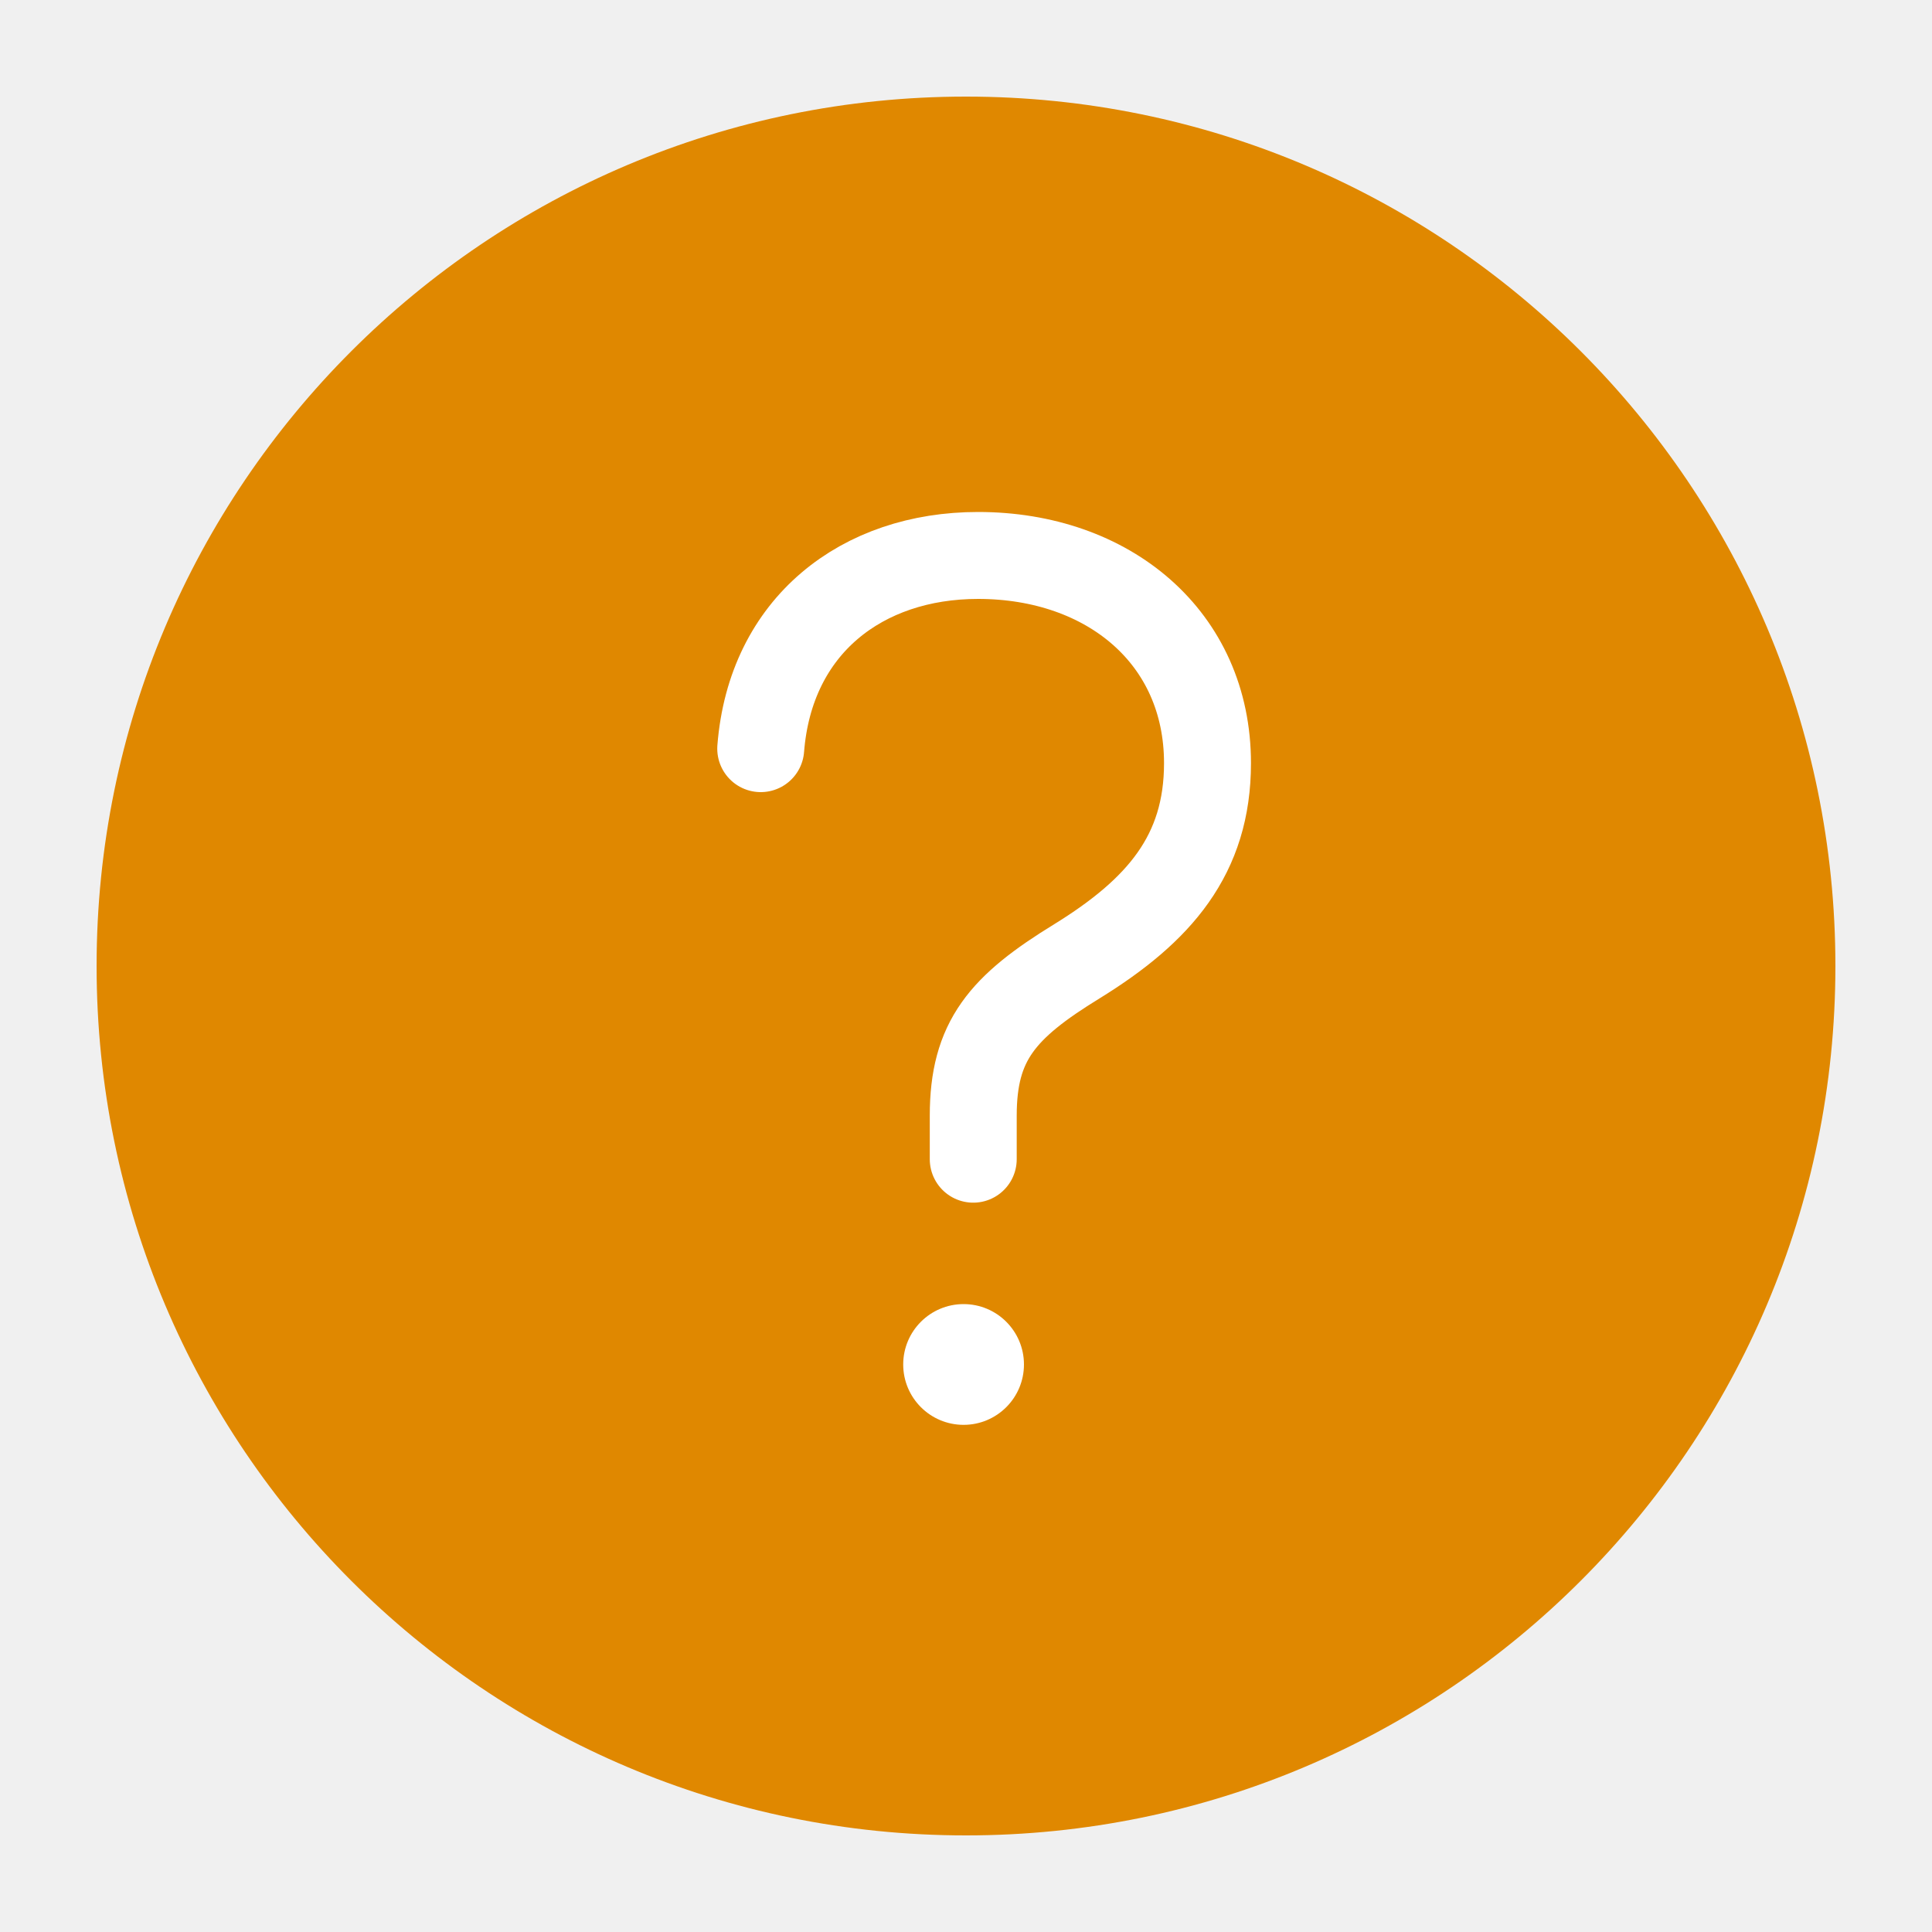
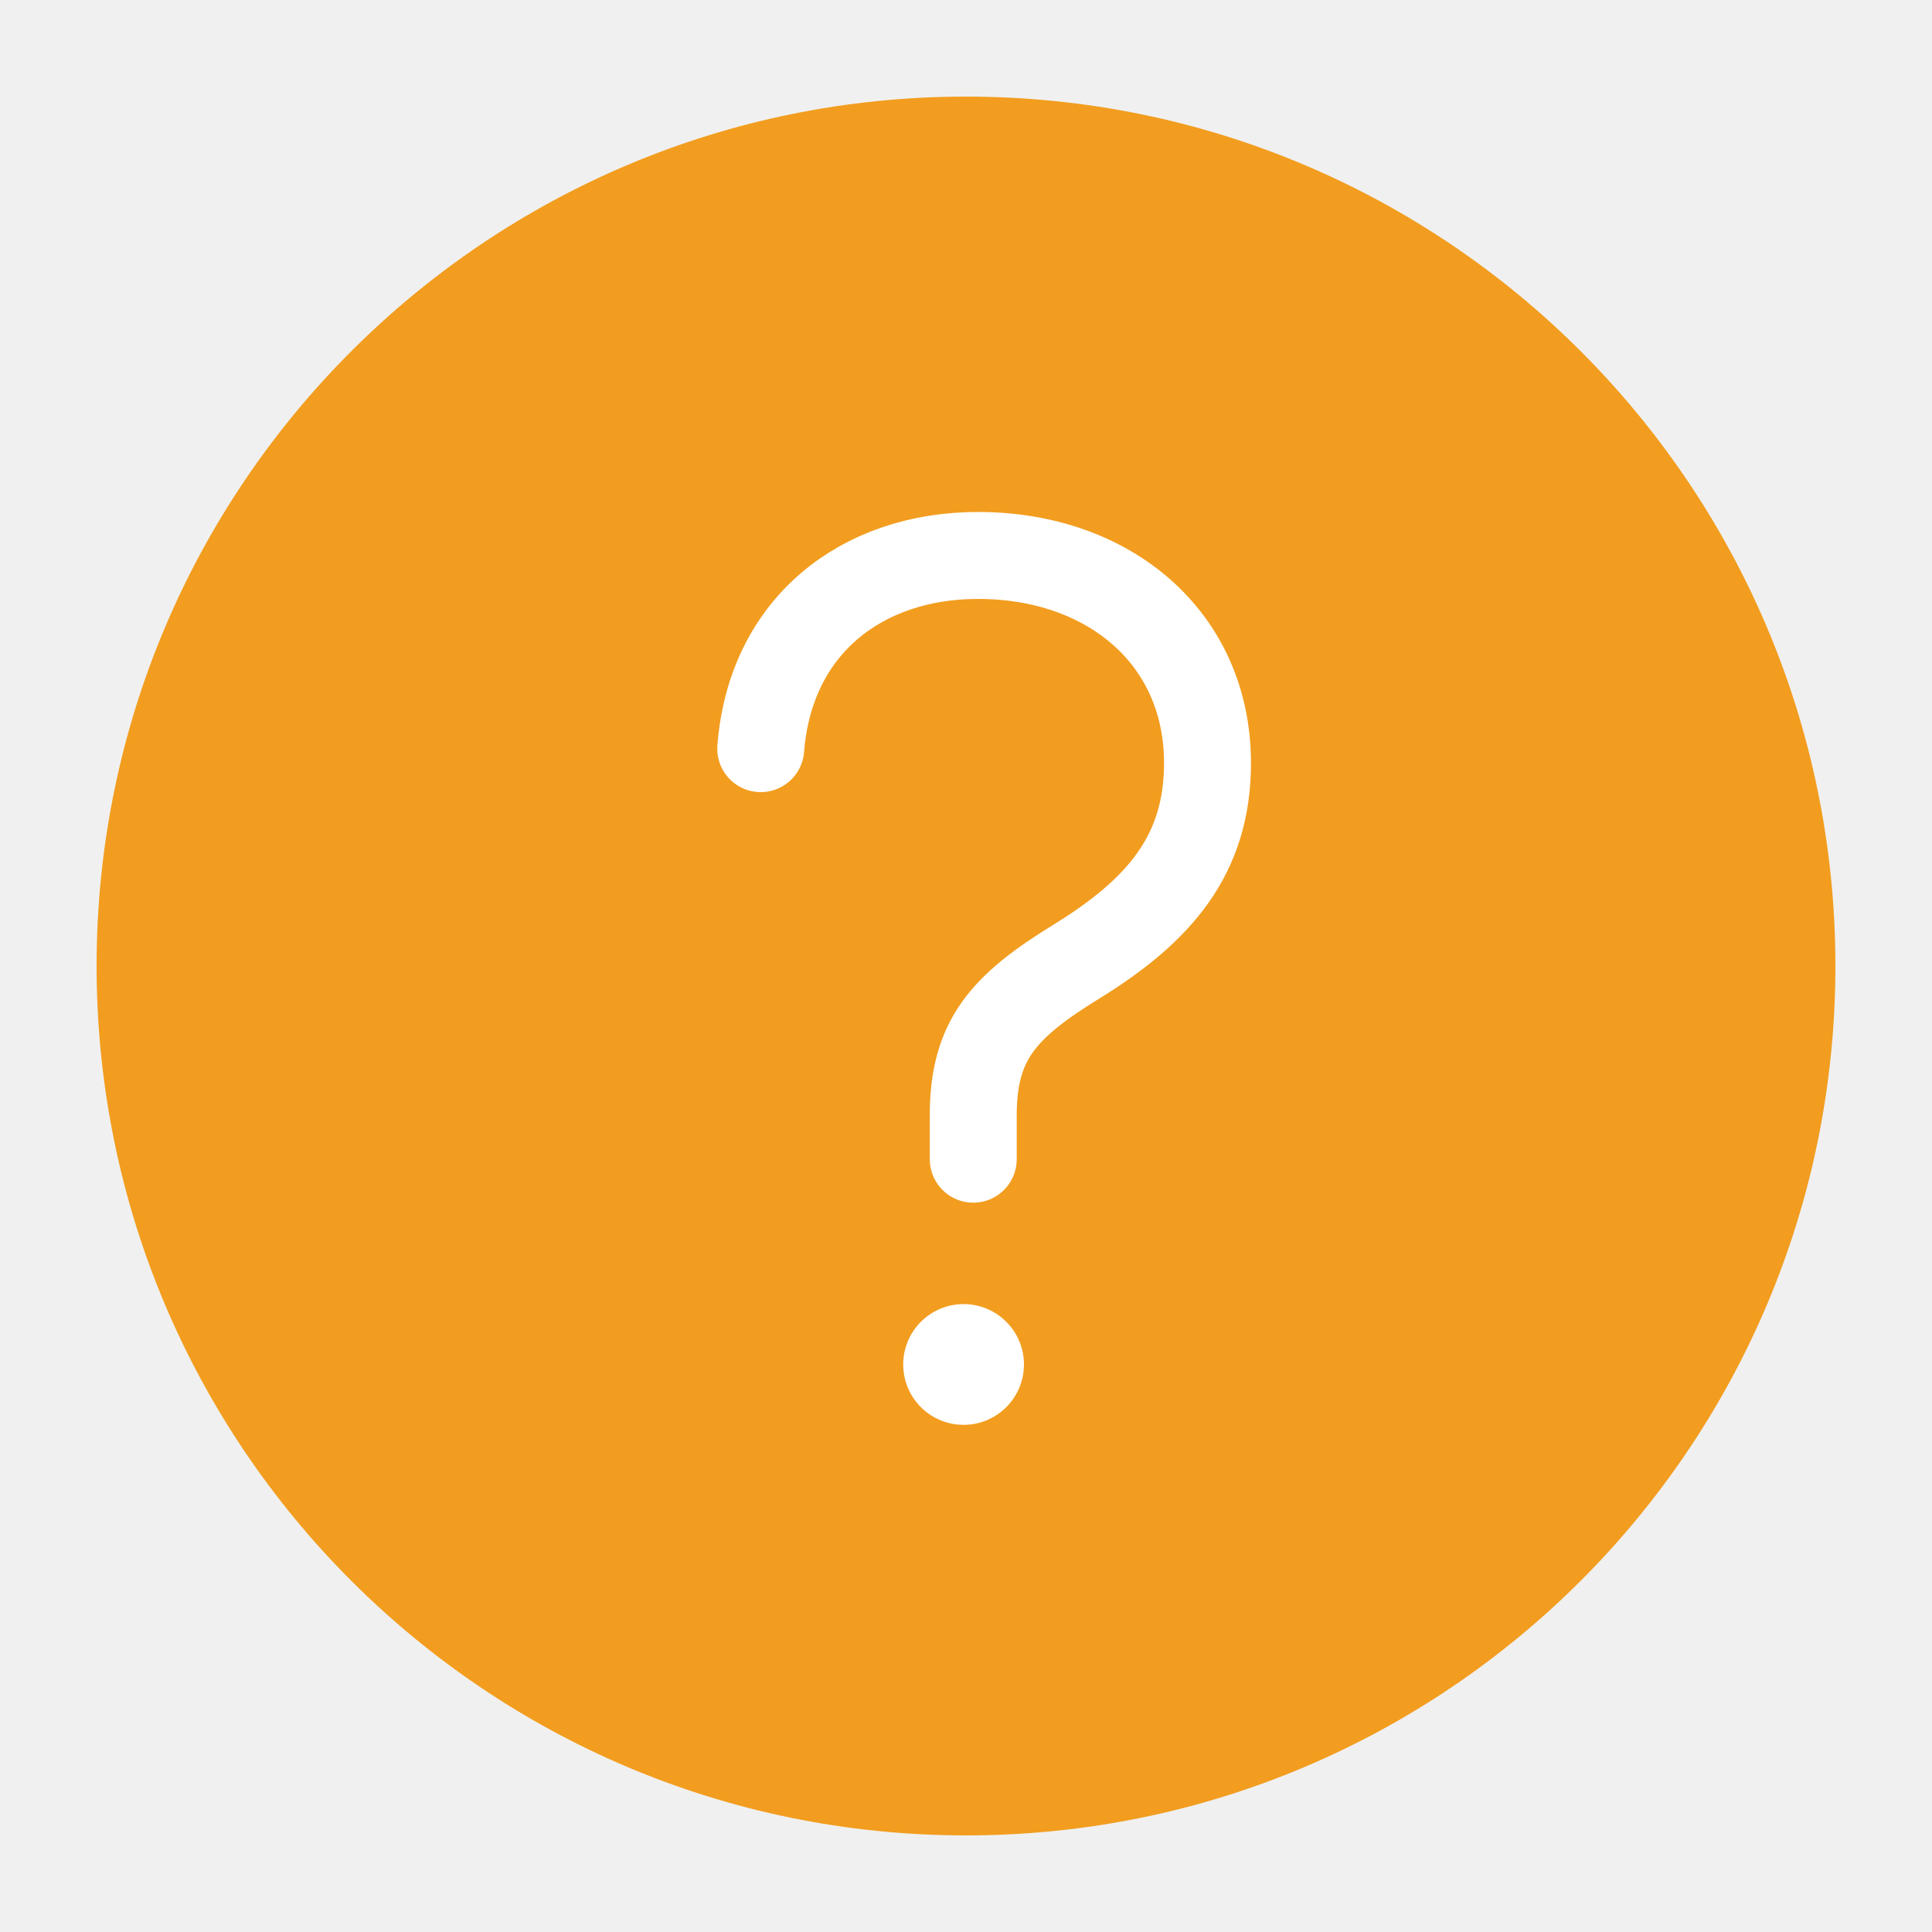
<svg xmlns="http://www.w3.org/2000/svg" width="40" height="40" viewBox="0 0 40 40" fill="none">
-   <circle id="ScrollQuestion.Background" cx="20" cy="20" r="18" fill="#E08800" />
+   <circle id="ScrollQuestion.Background" cx="20" cy="20" r="18" fill="#F29D1F" />
  <path id="ScrollQuestion.Foreground" d="M15.75 15.5C15.95 12.95 17.85 11.5 20.25 11.5C22.95 11.5 25 13.2 25 15.8C25 17.7 24 18.85 22.3 19.9C20.75 20.85 20.15 21.55 20.15 23.1V24" stroke="#FFFFFF" stroke-width="1.8" stroke-linecap="round" stroke-linejoin="round" />
  <circle id="ScrollQuestion.ForegroundDot" cx="19.95" cy="28.25" r="1.25" fill="#FFFFFF" />
</svg>
